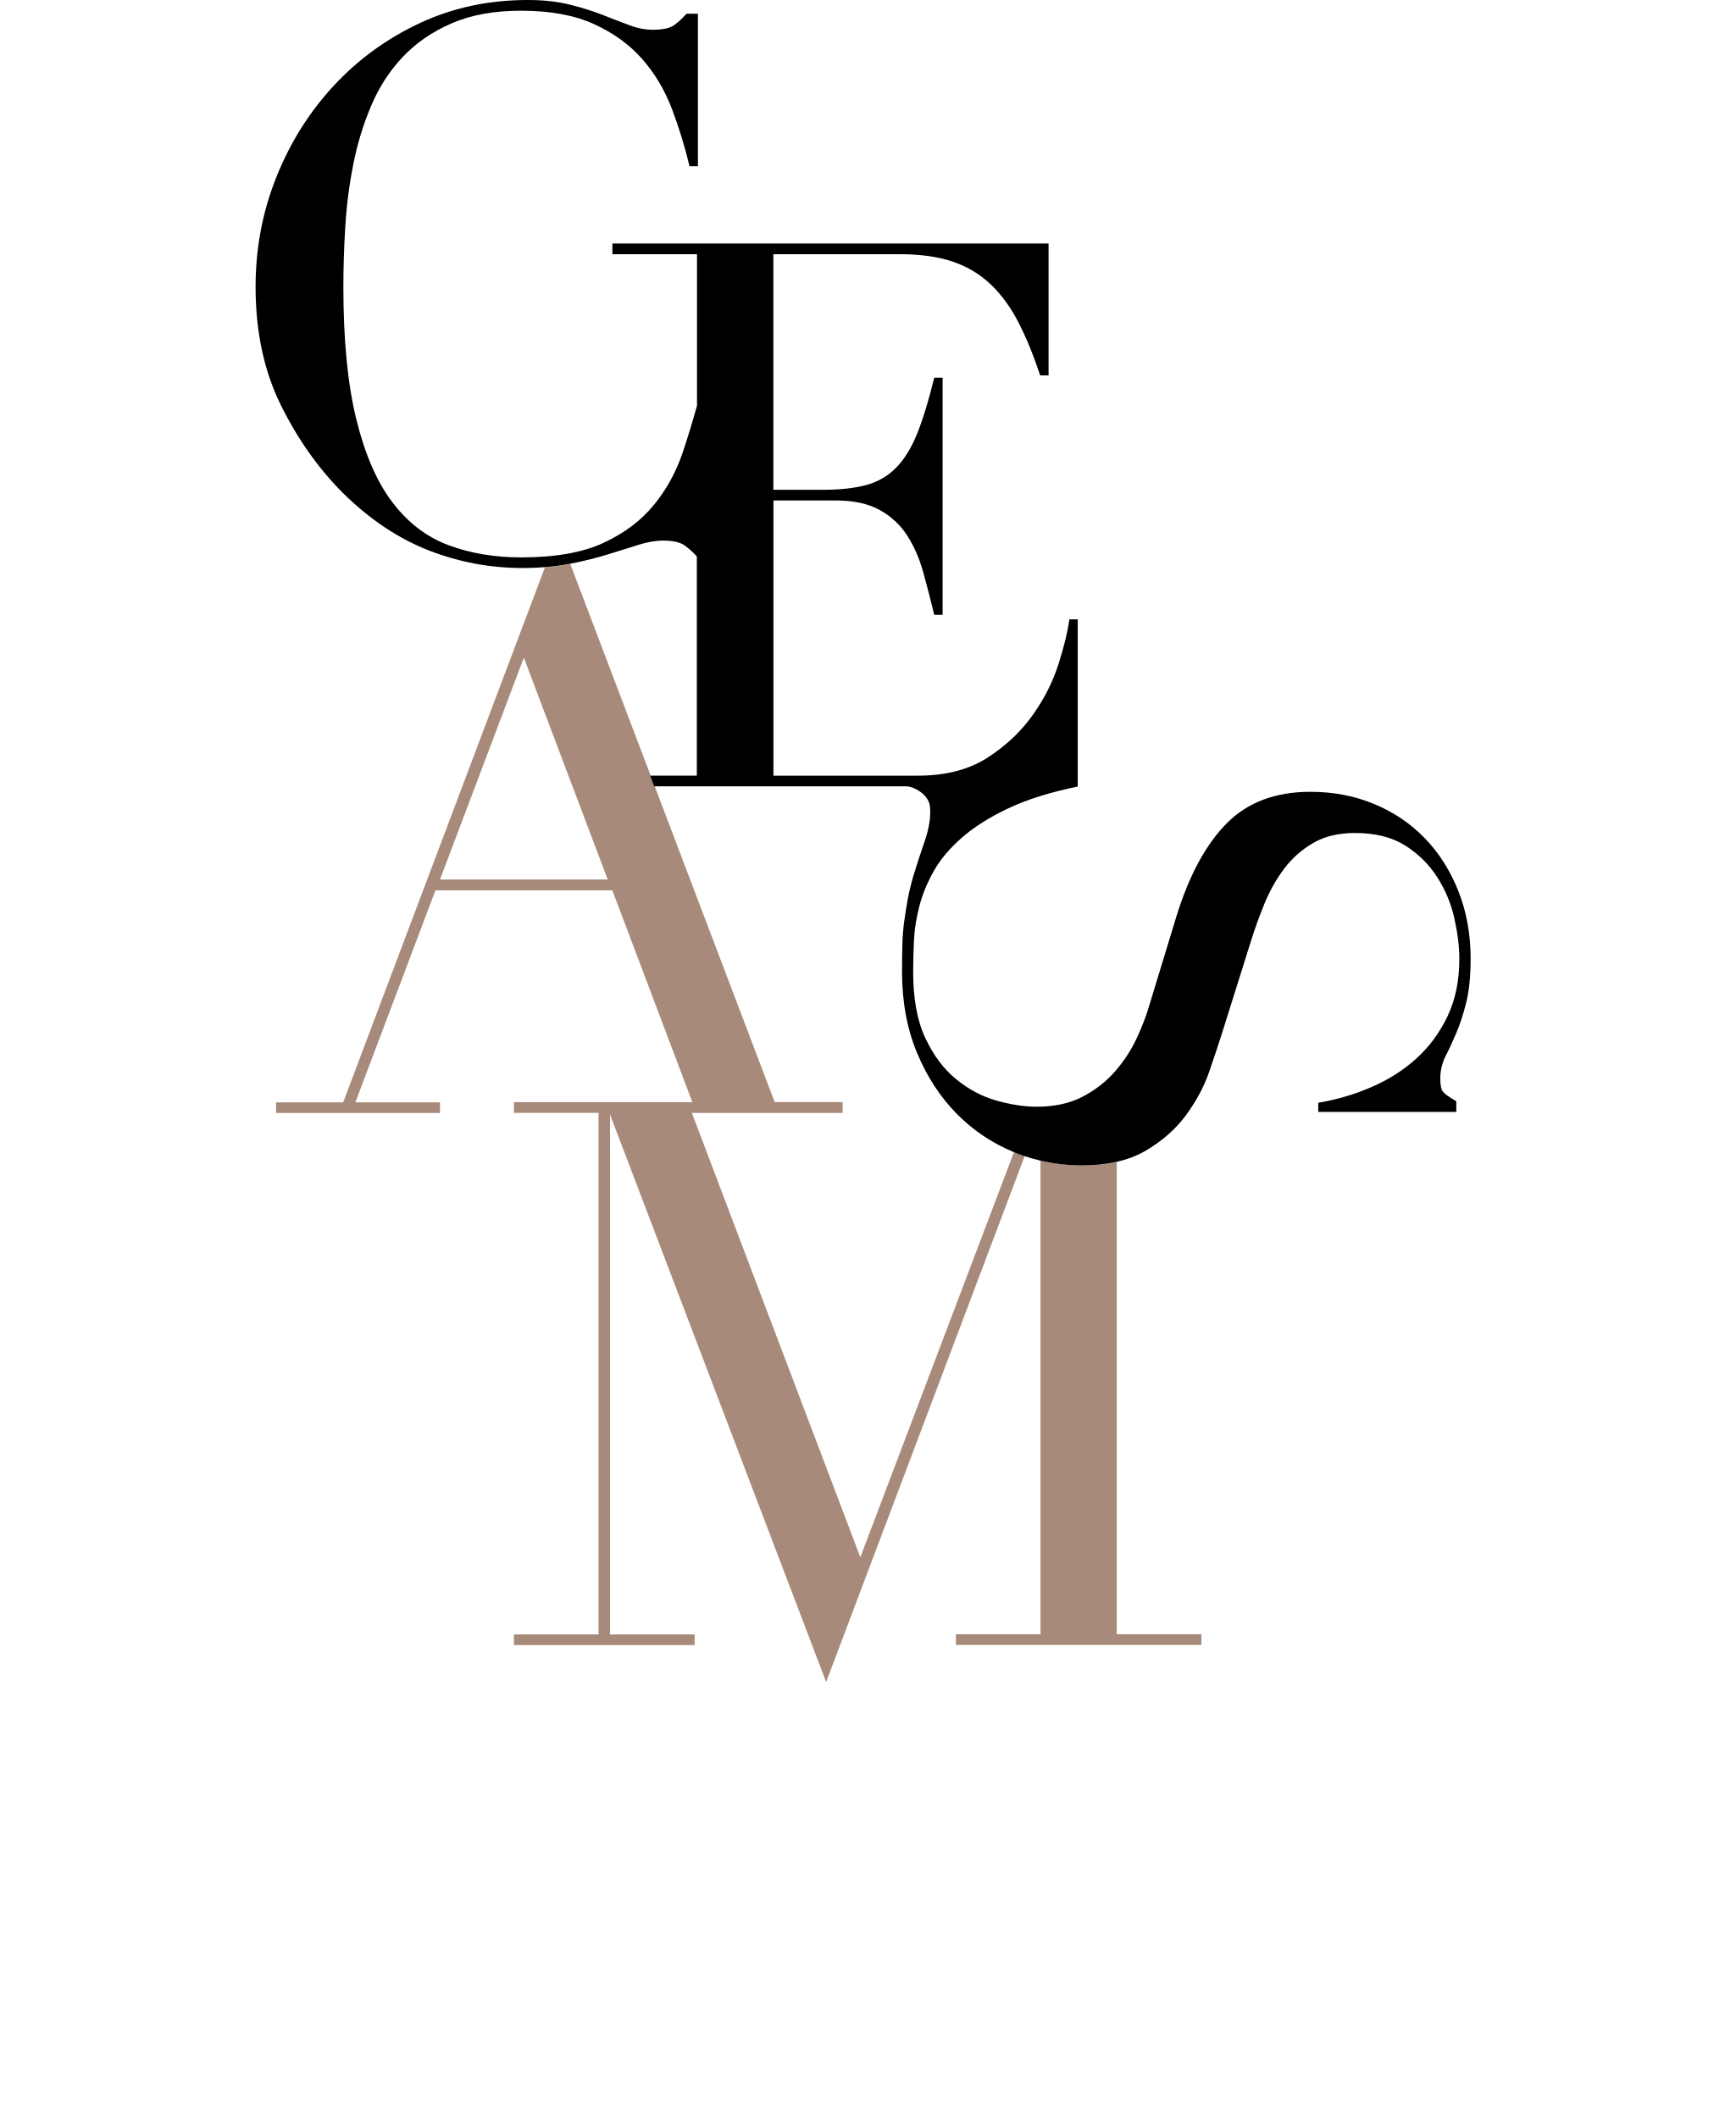
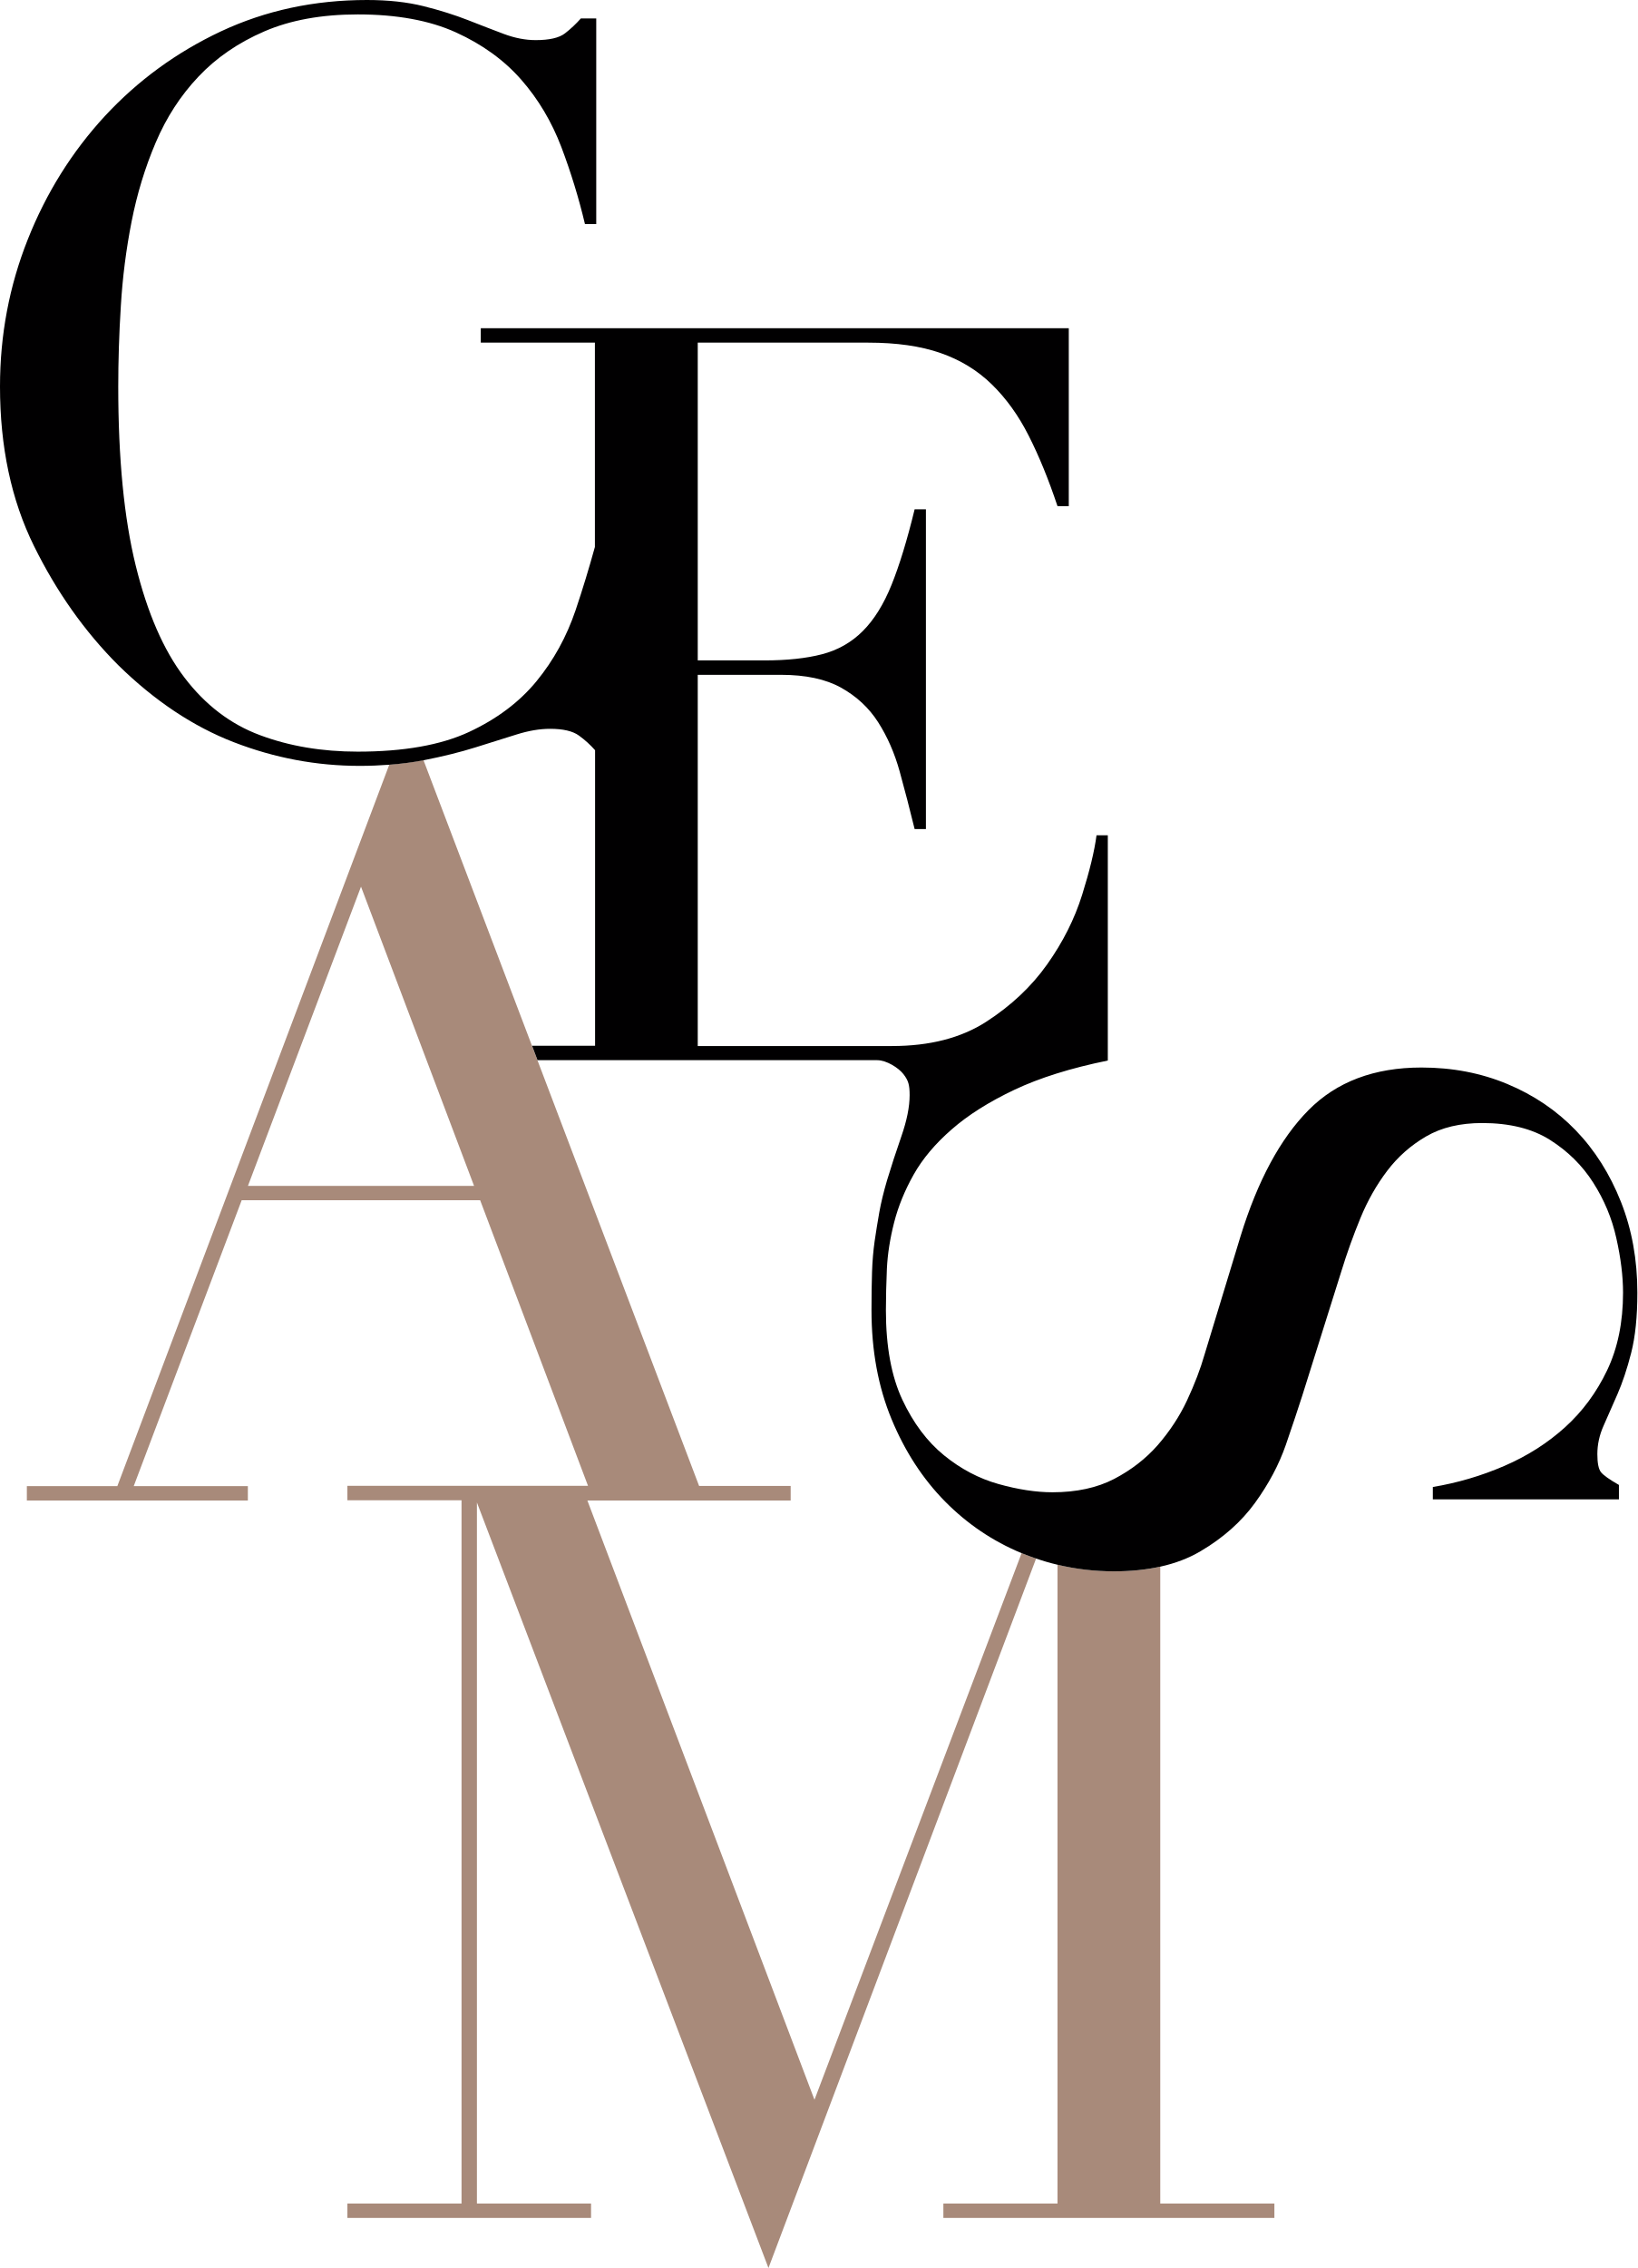
- <svg xmlns="http://www.w3.org/2000/svg" viewBox="365.295 171.075 290.41 354.45">
-   <polygon fill="none" points="438.925 318.265 466.995 318.265 452.965 281.135" />
-   <path fill="none" d="M 482.005 300.885 L 482.005 264.205 C 481.415 263.535 480.745 262.925 479.995 262.385 C 479.225 261.835 478.035 261.555 476.425 261.555 C 475.145 261.555 473.765 261.795 472.275 262.255 C 470.785 262.725 469.085 263.255 467.175 263.845 C 465.265 264.435 463.115 264.975 460.735 265.445 L 474.195 300.885 L 482.005 300.885 Z" />
-   <path fill="none" d="M 506.305 355.505 L 506.305 357.315 L 481.075 357.315 L 509.265 431.675 L 534.985 363.845 C 531.395 362.355 528.215 360.215 525.465 357.425 C 522.695 354.615 520.485 351.215 518.835 347.215 C 517.175 343.215 516.345 338.705 516.345 333.685 C 516.345 331.895 516.365 330.325 516.405 328.965 C 516.445 327.605 516.555 326.325 516.725 325.135 C 516.895 323.945 517.085 322.755 517.295 321.565 C 517.505 320.375 517.825 319.055 518.255 317.605 C 518.765 315.905 519.355 314.075 520.045 312.115 C 520.725 310.155 521.065 308.455 521.065 307.015 C 521.065 305.735 520.915 305.195 520.295 304.395 C 519.675 303.595 518.175 302.655 517.035 302.655 C 516.165 302.655 488.255 302.655 474.865 302.655 L 494.935 355.485 L 506.305 355.485 L 506.305 355.505 Z" />
-   <g transform="matrix(1, 0, 0, 1, -260.075, 16.22501)">
-     <path fill="#A88A7A" d="M812.25,428.34V349.3c-1.73,0.38-3.64,0.58-5.72,0.58c-2.42,0-4.76-0.28-7.04-0.82v79.28h-14.16v1.79h41.09 v-1.79L812.25,428.34L812.25,428.34z" />
-     <path fill="#A88A7A" d="M763.62,436.34l33.23-88.04c-0.59-0.2-1.17-0.41-1.74-0.65c-0.02-0.01-0.04-0.02-0.05-0.02l-25.72,67.83 l-28.19-74.36h25.23v-1.81h-11.37l-20.07-52.83l-0.68-1.79l-13.46-35.44c-1.33,0.26-2.75,0.44-4.24,0.56l-33.76,89.53h-11.23v1.79 H699v-1.79h-14.16l13.4-35.47h29.6l13.39,35.45h-29.86v1.79h14.16v87.28h-14.16v1.79h30.24v-1.79h-14.16v-87.01L763.62,436.34z M699,302.04l14.03-37.13l14.04,37.13H699z" />
-   </g>
-   <path fill="#010001" d="M 608.905 344.155 C 609.545 342.705 610.115 340.985 610.625 338.985 C 611.135 336.985 611.395 334.495 611.395 331.525 C 611.395 327.445 610.715 323.675 609.355 320.235 C 607.995 316.795 606.125 313.835 603.735 311.365 C 601.355 308.895 598.525 306.985 595.245 305.625 C 591.975 304.265 588.415 303.585 584.595 303.585 C 578.725 303.585 574.045 305.345 570.555 308.885 C 567.065 312.415 564.255 317.625 562.135 324.515 L 557.665 339.185 C 557.155 340.975 556.435 342.865 555.495 344.865 C 554.555 346.865 553.345 348.715 551.855 350.415 C 550.365 352.115 548.555 353.515 546.435 354.625 C 544.305 355.725 541.755 356.285 538.775 356.285 C 536.735 356.285 534.495 355.945 532.075 355.265 C 529.655 354.585 527.395 353.395 525.315 351.695 C 523.225 349.995 521.505 347.695 520.145 344.805 C 518.785 341.915 518.105 338.215 518.105 333.705 C 518.105 332.085 518.145 330.365 518.235 328.535 C 518.315 326.705 518.615 324.795 519.125 322.795 C 519.635 320.795 520.445 318.815 521.545 316.865 C 522.645 314.905 524.225 313.035 526.265 311.255 C 528.305 309.465 530.905 307.825 534.045 306.345 C 537.195 304.855 541.055 303.645 545.645 302.705 L 545.645 274.725 L 544.245 274.725 C 543.985 276.685 543.395 279.145 542.455 282.125 C 541.515 285.105 540.075 287.975 538.115 290.735 C 536.155 293.505 533.625 295.885 530.525 297.885 C 527.415 299.885 523.525 300.885 518.845 300.885 L 494.725 300.885 L 494.725 254.825 L 505.055 254.825 C 508.115 254.825 510.605 255.355 512.515 256.425 C 514.425 257.485 515.965 258.915 517.105 260.695 C 518.255 262.485 519.145 264.525 519.785 266.815 C 520.425 269.115 521.035 271.495 521.635 273.965 L 523.035 273.965 L 523.035 234.285 L 521.635 234.285 C 520.695 238.115 519.745 241.235 518.765 243.665 C 517.785 246.085 516.595 248.005 515.195 249.405 C 513.795 250.805 512.105 251.765 510.155 252.275 C 508.195 252.785 505.815 253.045 503.005 253.045 L 494.715 253.045 L 494.715 213.615 L 515.895 213.615 C 519.385 213.615 522.355 214.045 524.825 214.895 C 527.295 215.745 529.415 217.045 531.205 218.785 C 532.995 220.525 534.525 222.655 535.795 225.165 C 537.075 227.675 538.265 230.585 539.365 233.905 L 540.765 233.905 L 540.765 211.825 L 467.775 211.825 L 467.775 213.615 L 481.935 213.615 L 481.935 238.965 C 481.205 241.575 480.425 244.185 479.535 246.815 C 478.425 250.095 476.815 253.025 474.685 255.615 C 472.555 258.215 469.755 260.315 466.265 261.935 C 462.775 263.555 458.185 264.355 452.485 264.355 C 448.065 264.355 444.015 263.675 440.365 262.315 C 436.705 260.955 433.585 258.575 430.985 255.165 C 428.385 251.765 426.365 247.125 424.925 241.255 C 423.475 235.385 422.755 227.985 422.755 219.055 C 422.755 215.905 422.855 212.565 423.075 209.035 C 423.285 205.505 423.735 202.015 424.415 198.575 C 425.095 195.135 426.095 191.855 427.415 188.755 C 428.735 185.645 430.495 182.925 432.715 180.585 C 434.925 178.245 437.645 176.375 440.885 174.975 C 444.115 173.575 447.985 172.865 452.495 172.865 C 457.345 172.865 461.405 173.615 464.675 175.095 C 467.945 176.585 470.655 178.545 472.775 180.965 C 474.895 183.385 476.555 186.175 477.745 189.325 C 478.935 192.475 479.915 195.665 480.685 198.895 L 482.085 198.895 L 482.085 173.375 L 480.175 173.375 C 479.575 174.055 478.915 174.675 478.195 175.225 C 477.465 175.775 476.255 176.055 474.555 176.055 C 473.275 176.055 471.965 175.805 470.595 175.285 C 469.235 174.775 467.745 174.205 466.125 173.565 C 464.505 172.925 462.685 172.355 460.635 171.845 C 458.595 171.335 456.255 171.075 453.615 171.075 C 447.065 171.075 441.025 172.375 435.495 174.965 C 429.965 177.565 425.155 181.075 421.075 185.495 C 416.995 189.915 413.805 195.025 411.505 200.805 C 409.205 206.595 408.065 212.675 408.065 219.055 C 408.065 226.545 409.465 233.135 412.275 238.835 C 415.085 244.535 418.575 249.475 422.735 253.635 C 427.245 258.055 432.025 261.245 437.095 263.205 C 442.155 265.165 447.365 266.135 452.725 266.135 C 454.005 266.135 455.225 266.085 456.395 265.995 C 457.885 265.875 459.305 265.695 460.635 265.435 C 463.015 264.965 465.165 264.435 467.075 263.835 C 468.985 263.235 470.695 262.705 472.175 262.245 C 473.665 261.775 475.045 261.545 476.325 261.545 C 477.935 261.545 479.135 261.825 479.895 262.375 C 480.645 262.925 481.315 263.525 481.905 264.195 L 481.905 300.875 L 474.085 300.875 L 474.765 302.665 C 488.145 302.665 516.065 302.665 516.935 302.665 C 518.075 302.665 519.575 303.605 520.195 304.405 C 520.815 305.205 520.965 305.745 520.965 307.025 C 520.965 308.475 520.625 310.175 519.945 312.125 C 519.265 314.085 518.665 315.905 518.155 317.615 C 517.735 319.065 517.415 320.375 517.195 321.575 C 516.985 322.765 516.795 323.955 516.625 325.145 C 516.455 326.335 516.345 327.615 516.305 328.975 C 516.265 330.335 516.245 331.905 516.245 333.695 C 516.245 338.715 517.075 343.225 518.735 347.225 C 520.395 351.225 522.605 354.625 525.365 357.435 C 528.115 360.225 531.285 362.365 534.885 363.855 C 534.905 363.865 534.925 363.875 534.935 363.875 C 535.515 364.115 536.095 364.325 536.675 364.525 C 537.545 364.825 538.425 365.075 539.315 365.285 C 541.595 365.825 543.935 366.105 546.355 366.105 C 548.445 366.105 550.345 365.905 552.075 365.525 C 553.945 365.115 555.615 364.475 557.065 363.615 C 559.875 361.955 562.125 359.955 563.825 357.615 C 565.525 355.275 566.805 352.875 567.655 350.405 C 568.505 347.935 569.185 345.895 569.695 344.285 L 574.545 328.845 C 575.225 326.635 576.015 324.445 576.905 322.275 C 577.795 320.105 578.905 318.145 580.225 316.405 C 581.545 314.665 583.165 313.235 585.075 312.135 C 586.985 311.025 589.305 310.475 592.025 310.475 C 595.425 310.475 598.235 311.175 600.445 312.575 C 602.655 313.975 604.445 315.745 605.805 317.875 C 607.165 320.005 608.125 322.295 608.675 324.765 C 609.225 327.235 609.505 329.485 609.505 331.525 C 609.505 335.185 608.845 338.395 607.525 341.155 C 606.205 343.915 604.465 346.275 602.295 348.235 C 600.125 350.195 597.615 351.785 594.765 353.015 C 591.915 354.245 588.955 355.115 585.895 355.625 L 585.895 357.155 L 608.995 357.155 L 608.995 355.365 C 607.805 354.685 607.055 354.155 606.765 353.775 C 606.465 353.395 606.315 352.645 606.315 351.545 C 606.315 350.355 606.575 349.185 607.085 348.035 C 607.695 346.905 608.275 345.605 608.905 344.155 Z" />
-   <g transform="matrix(1, 0, 0, 1, -260.075, 16.22501)">
+ <svg xmlns="http://www.w3.org/2000/svg" viewBox="154.84 181.89 182.92 253.31">
+   <g>
+     <g>
+       <path fill="#A88A7A" d="M284.46,428.01v-71.14c-1.56,0.35-3.27,0.52-5.15,0.52c-2.17,0-4.28-0.25-6.33-0.74v71.35h-12.75v1.61h36.98 v-1.61H284.46z" />
+       <path fill="#A88A7A" d="M240.69,435.2l29.9-79.24c-0.53-0.18-1.05-0.37-1.57-0.58c-0.02-0.01-0.03-0.01-0.05-0.02l-23.14,61.05 l-25.37-66.93h22.71v-1.63h-10.23l-18.06-47.55l-0.61-1.61l-12.12-31.9c-1.2,0.23-2.47,0.4-3.82,0.5l-30.38,80.58h-10.11v1.61 h24.69v-1.61h-12.75l12.06-31.93h26.64l12.05,31.9h-26.88v1.61h12.75v78.55h-12.75v1.61h27.22v-1.61h-12.75V349.7L240.69,435.2z M182.54,314.34l12.63-33.42l12.63,33.42H182.54z" />
+     </g>
+     <path fill="#010001" d="M335.52,337.64c0.57-1.3,1.09-2.85,1.55-4.65c0.46-1.8,0.69-4.04,0.69-6.72c0-3.68-0.61-7.06-1.84-10.16 c-1.23-3.1-2.91-5.76-5.05-7.98c-2.14-2.22-4.69-3.94-7.64-5.17c-2.95-1.23-6.14-1.84-9.59-1.84c-5.28,0-9.49,1.59-12.63,4.77 c-3.14,3.18-5.67,7.87-7.58,14.07l-4.02,13.21c-0.46,1.61-1.11,3.31-1.95,5.11c-0.84,1.8-1.94,3.46-3.27,5 c-1.34,1.53-2.97,2.79-4.88,3.79c-1.91,0.99-4.21,1.49-6.89,1.49c-1.84,0-3.85-0.31-6.03-0.92c-2.18-0.61-4.21-1.68-6.09-3.21 c-1.88-1.53-3.43-3.6-4.65-6.2c-1.22-2.6-1.84-5.93-1.84-9.99c0-1.46,0.04-3.01,0.11-4.65c0.08-1.65,0.35-3.37,0.81-5.17 c0.46-1.8,1.19-3.58,2.18-5.34c0.99-1.76,2.41-3.45,4.25-5.05c1.84-1.61,4.17-3.08,7-4.42c2.83-1.34,6.31-2.43,10.44-3.27v-25.16 h-1.26c-0.23,1.76-0.77,3.98-1.61,6.66c-0.84,2.68-2.14,5.27-3.9,7.75c-1.76,2.49-4.04,4.63-6.83,6.43c-2.8,1.8-6.3,2.7-10.51,2.7 h-21.7v-41.46h9.3c2.76,0,5,0.48,6.72,1.44c1.72,0.96,3.1,2.24,4.13,3.85c1.03,1.61,1.84,3.45,2.41,5.51 c0.57,2.07,1.13,4.21,1.67,6.43h1.26v-35.72h-1.26c-0.84,3.45-1.7,6.26-2.58,8.44c-0.88,2.18-1.95,3.9-3.22,5.17 c-1.26,1.26-2.78,2.12-4.54,2.58c-1.76,0.46-3.9,0.69-6.43,0.69h-7.46v-35.49h19.06c3.14,0,5.82,0.38,8.04,1.15 c2.22,0.77,4.13,1.93,5.74,3.5c1.61,1.57,2.99,3.48,4.13,5.74c1.15,2.26,2.22,4.88,3.22,7.87h1.26v-19.87h-65.69v1.61h12.75v22.82 c-0.65,2.35-1.36,4.7-2.16,7.07c-1,2.95-2.45,5.59-4.36,7.92c-1.92,2.34-4.44,4.23-7.58,5.69c-3.14,1.45-7.27,2.18-12.4,2.18 c-3.98,0-7.62-0.61-10.91-1.84c-3.29-1.22-6.11-3.37-8.44-6.43c-2.34-3.06-4.15-7.23-5.45-12.52c-1.3-5.28-1.95-11.94-1.95-19.98 c0-2.83,0.09-5.84,0.29-9.01c0.19-3.18,0.59-6.32,1.2-9.42c0.61-3.1,1.51-6.05,2.7-8.84c1.19-2.79,2.77-5.24,4.77-7.35 c1.99-2.11,4.44-3.79,7.35-5.05c2.91-1.26,6.39-1.9,10.45-1.9c4.36,0,8.02,0.67,10.97,2.01c2.95,1.34,5.38,3.1,7.29,5.28 c1.91,2.18,3.4,4.69,4.48,7.52c1.07,2.83,1.95,5.7,2.64,8.61h1.26v-22.97h-1.72c-0.54,0.61-1.13,1.17-1.78,1.67 c-0.65,0.5-1.74,0.75-3.27,0.75c-1.15,0-2.33-0.23-3.56-0.69c-1.22-0.46-2.57-0.98-4.02-1.55c-1.46-0.57-3.1-1.09-4.94-1.55 c-1.84-0.46-3.95-0.69-6.32-0.69c-5.9,0-11.33,1.17-16.31,3.5c-4.98,2.34-9.3,5.5-12.98,9.47c-3.67,3.98-6.55,8.58-8.61,13.78 c-2.07,5.21-3.1,10.68-3.1,16.42c0,6.74,1.26,12.67,3.79,17.8c2.53,5.13,5.67,9.57,9.42,13.32c4.06,3.98,8.36,6.85,12.92,8.61 c4.55,1.76,9.24,2.64,14.07,2.64c1.15,0,2.25-0.05,3.31-0.13c1.34-0.1,2.62-0.27,3.82-0.5c0,0,0,0,0,0c2.14-0.42,4.08-0.9,5.8-1.44 c1.72-0.54,3.25-1.01,4.59-1.44c1.34-0.42,2.58-0.63,3.73-0.63c1.45,0,2.53,0.25,3.22,0.75c0.68,0.49,1.28,1.04,1.81,1.64v33.01 h-7.04l0.61,1.61c12.04,0,37.17,0,37.95,0c1.03,0,2.38,0.85,2.93,1.56c0.56,0.72,0.69,1.21,0.69,2.35c0,1.3-0.31,2.83-0.92,4.59 c-0.61,1.76-1.15,3.41-1.61,4.94c-0.38,1.3-0.67,2.49-0.86,3.56c-0.19,1.07-0.36,2.14-0.52,3.22c-0.15,1.07-0.25,2.22-0.29,3.45 c-0.04,1.22-0.06,2.64-0.06,4.25c0,4.52,0.75,8.57,2.24,12.17c1.49,3.6,3.48,6.66,5.97,9.19c2.48,2.51,5.33,4.44,8.56,5.78 c0.02,0.01,0.03,0.01,0.05,0.02c0.52,0.21,1.04,0.4,1.57,0.58c0.78,0.27,1.57,0.5,2.38,0.69c2.05,0.49,4.16,0.74,6.33,0.74 c1.88,0,3.59-0.18,5.15-0.52c1.68-0.37,3.18-0.94,4.5-1.72c2.53-1.49,4.56-3.29,6.09-5.4c1.53-2.11,2.68-4.27,3.45-6.49 c0.76-2.22,1.38-4.06,1.84-5.51l4.37-13.9c0.61-1.99,1.32-3.96,2.12-5.91c0.8-1.95,1.8-3.71,2.99-5.28 c1.19-1.57,2.64-2.85,4.36-3.85c1.72-1,3.81-1.49,6.26-1.49c3.06,0,5.59,0.63,7.58,1.89c1.99,1.26,3.6,2.85,4.82,4.77 c1.22,1.91,2.09,3.98,2.58,6.2c0.5,2.22,0.75,4.25,0.75,6.09c0,3.29-0.59,6.18-1.78,8.67c-1.19,2.49-2.76,4.61-4.71,6.37 c-1.95,1.76-4.21,3.2-6.78,4.31c-2.57,1.11-5.22,1.89-7.98,2.35v1.38h20.79v-1.61c-1.07-0.61-1.74-1.09-2.01-1.43 c-0.27-0.35-0.4-1.02-0.4-2.01c0-1.07,0.23-2.13,0.69-3.16C334.43,340.11,334.95,338.94,335.52,337.64z" />
  </g>
</svg>
